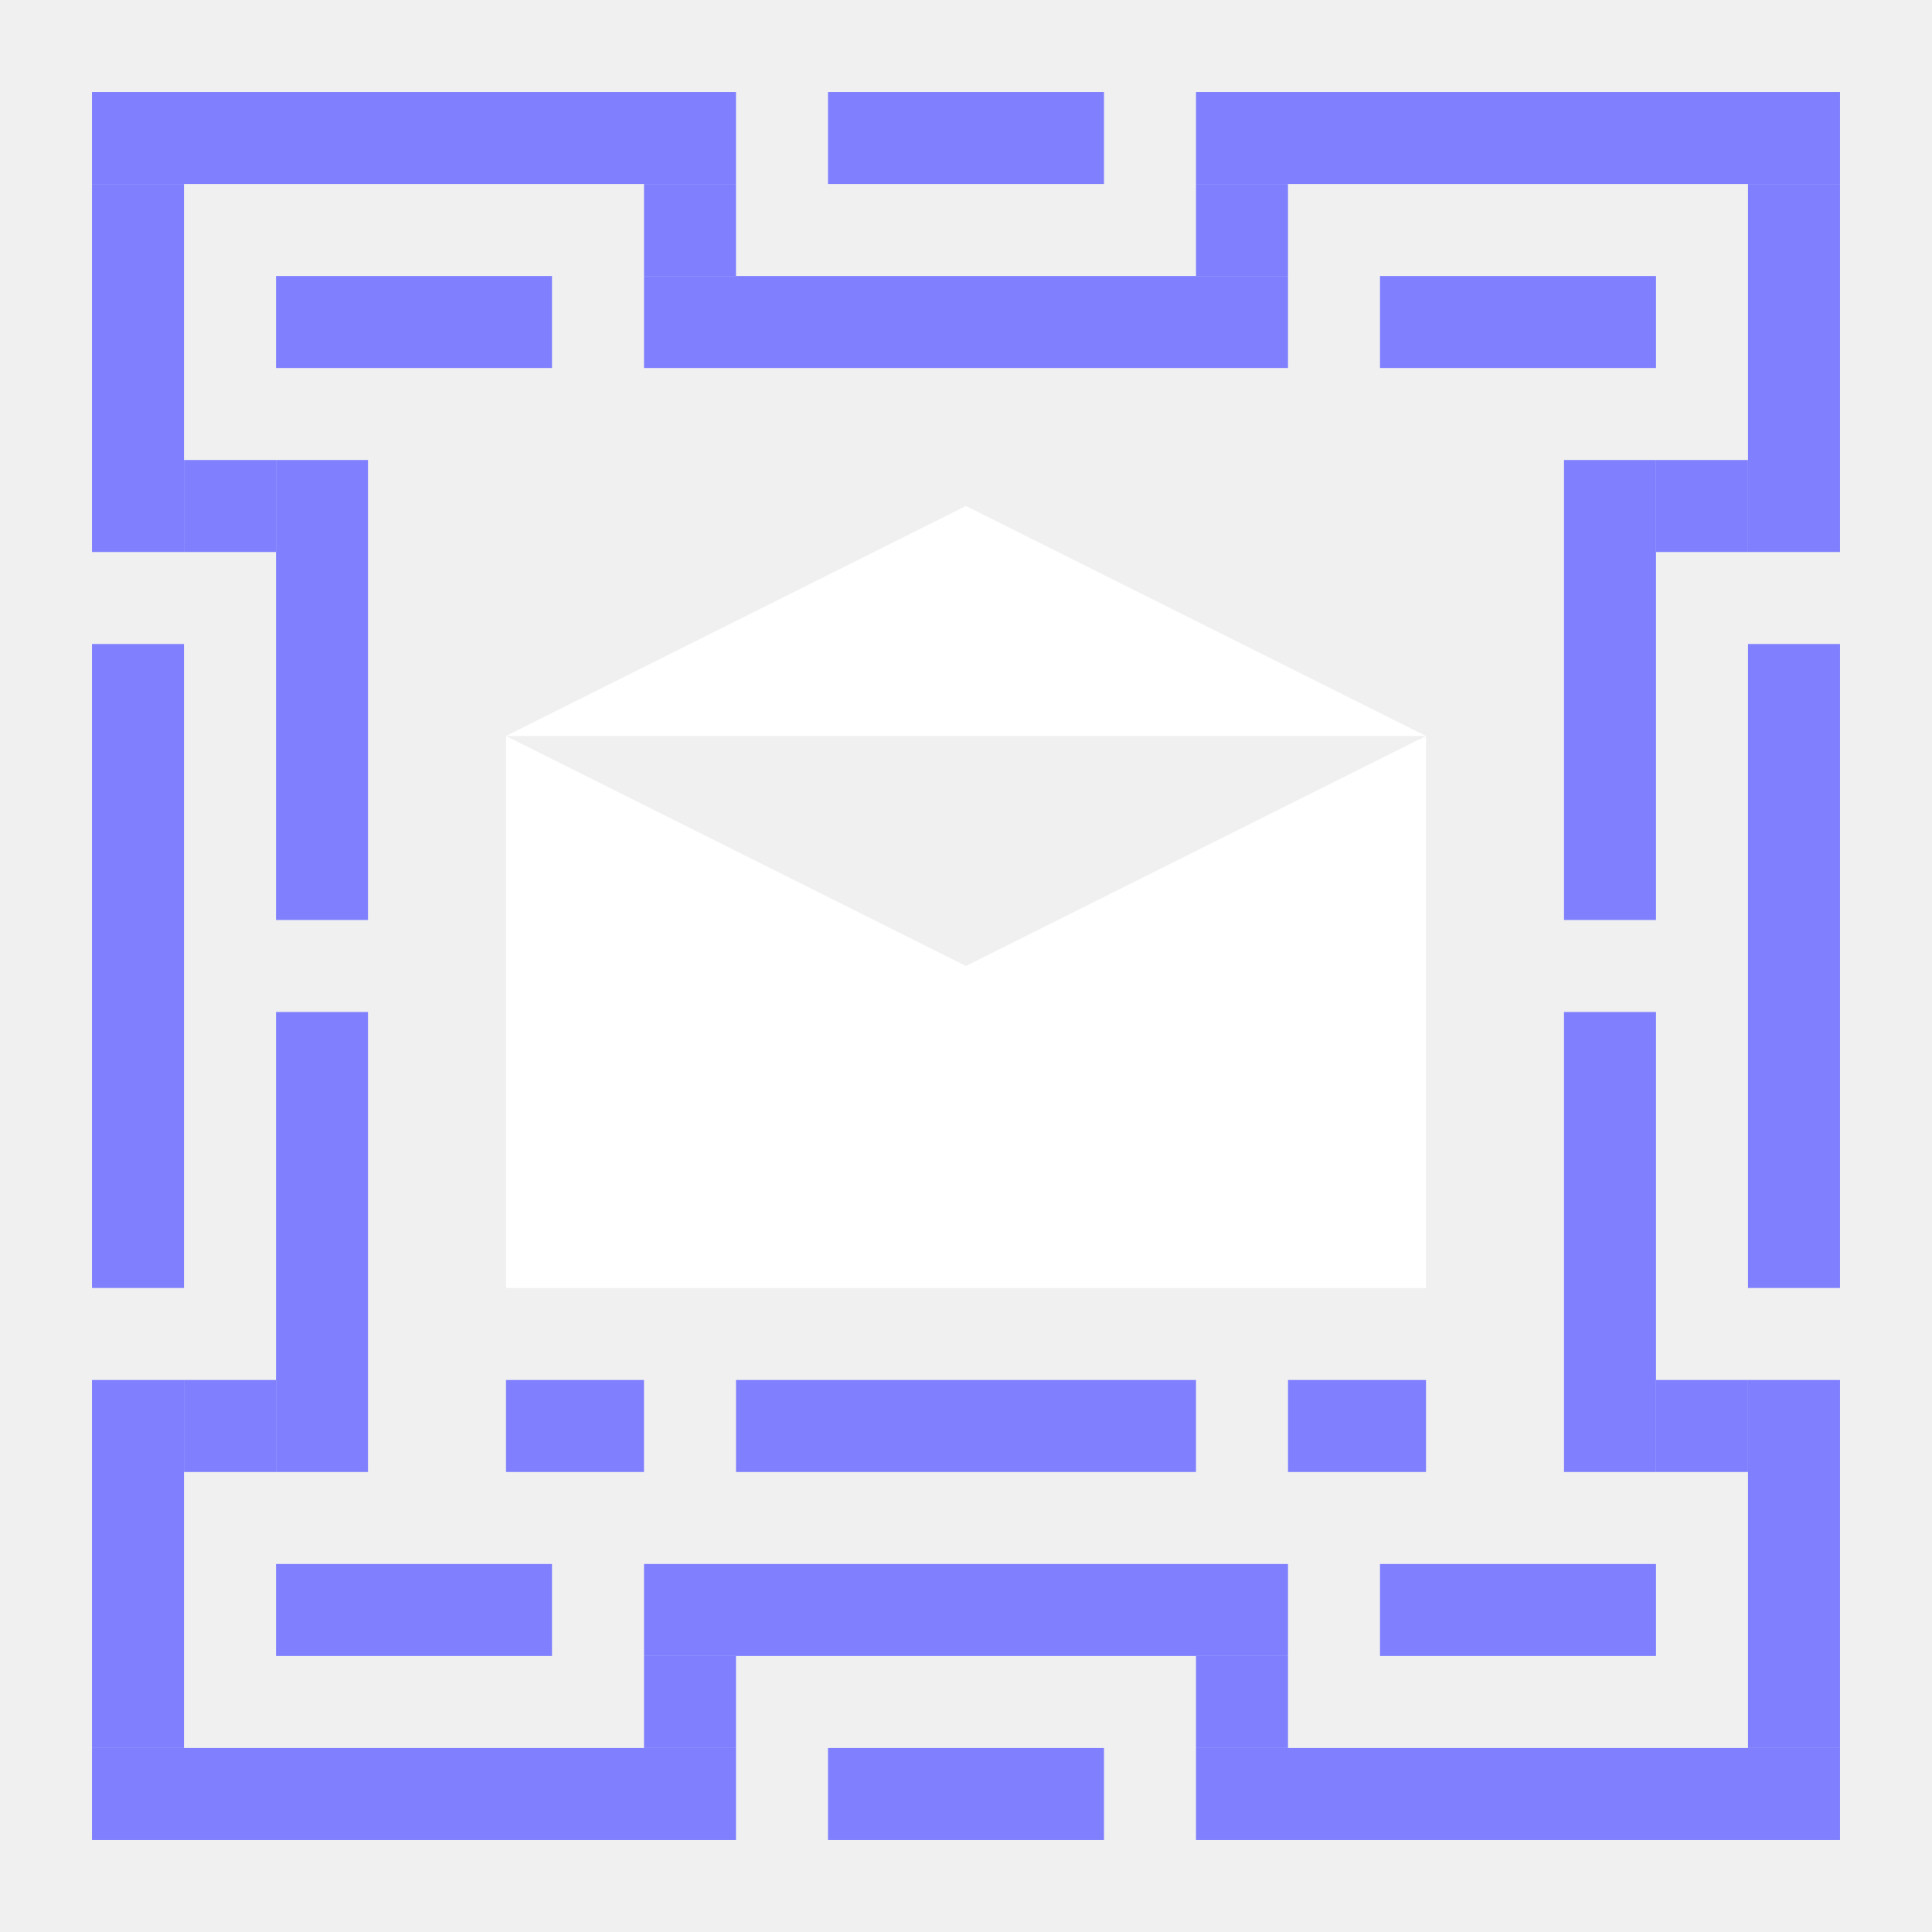
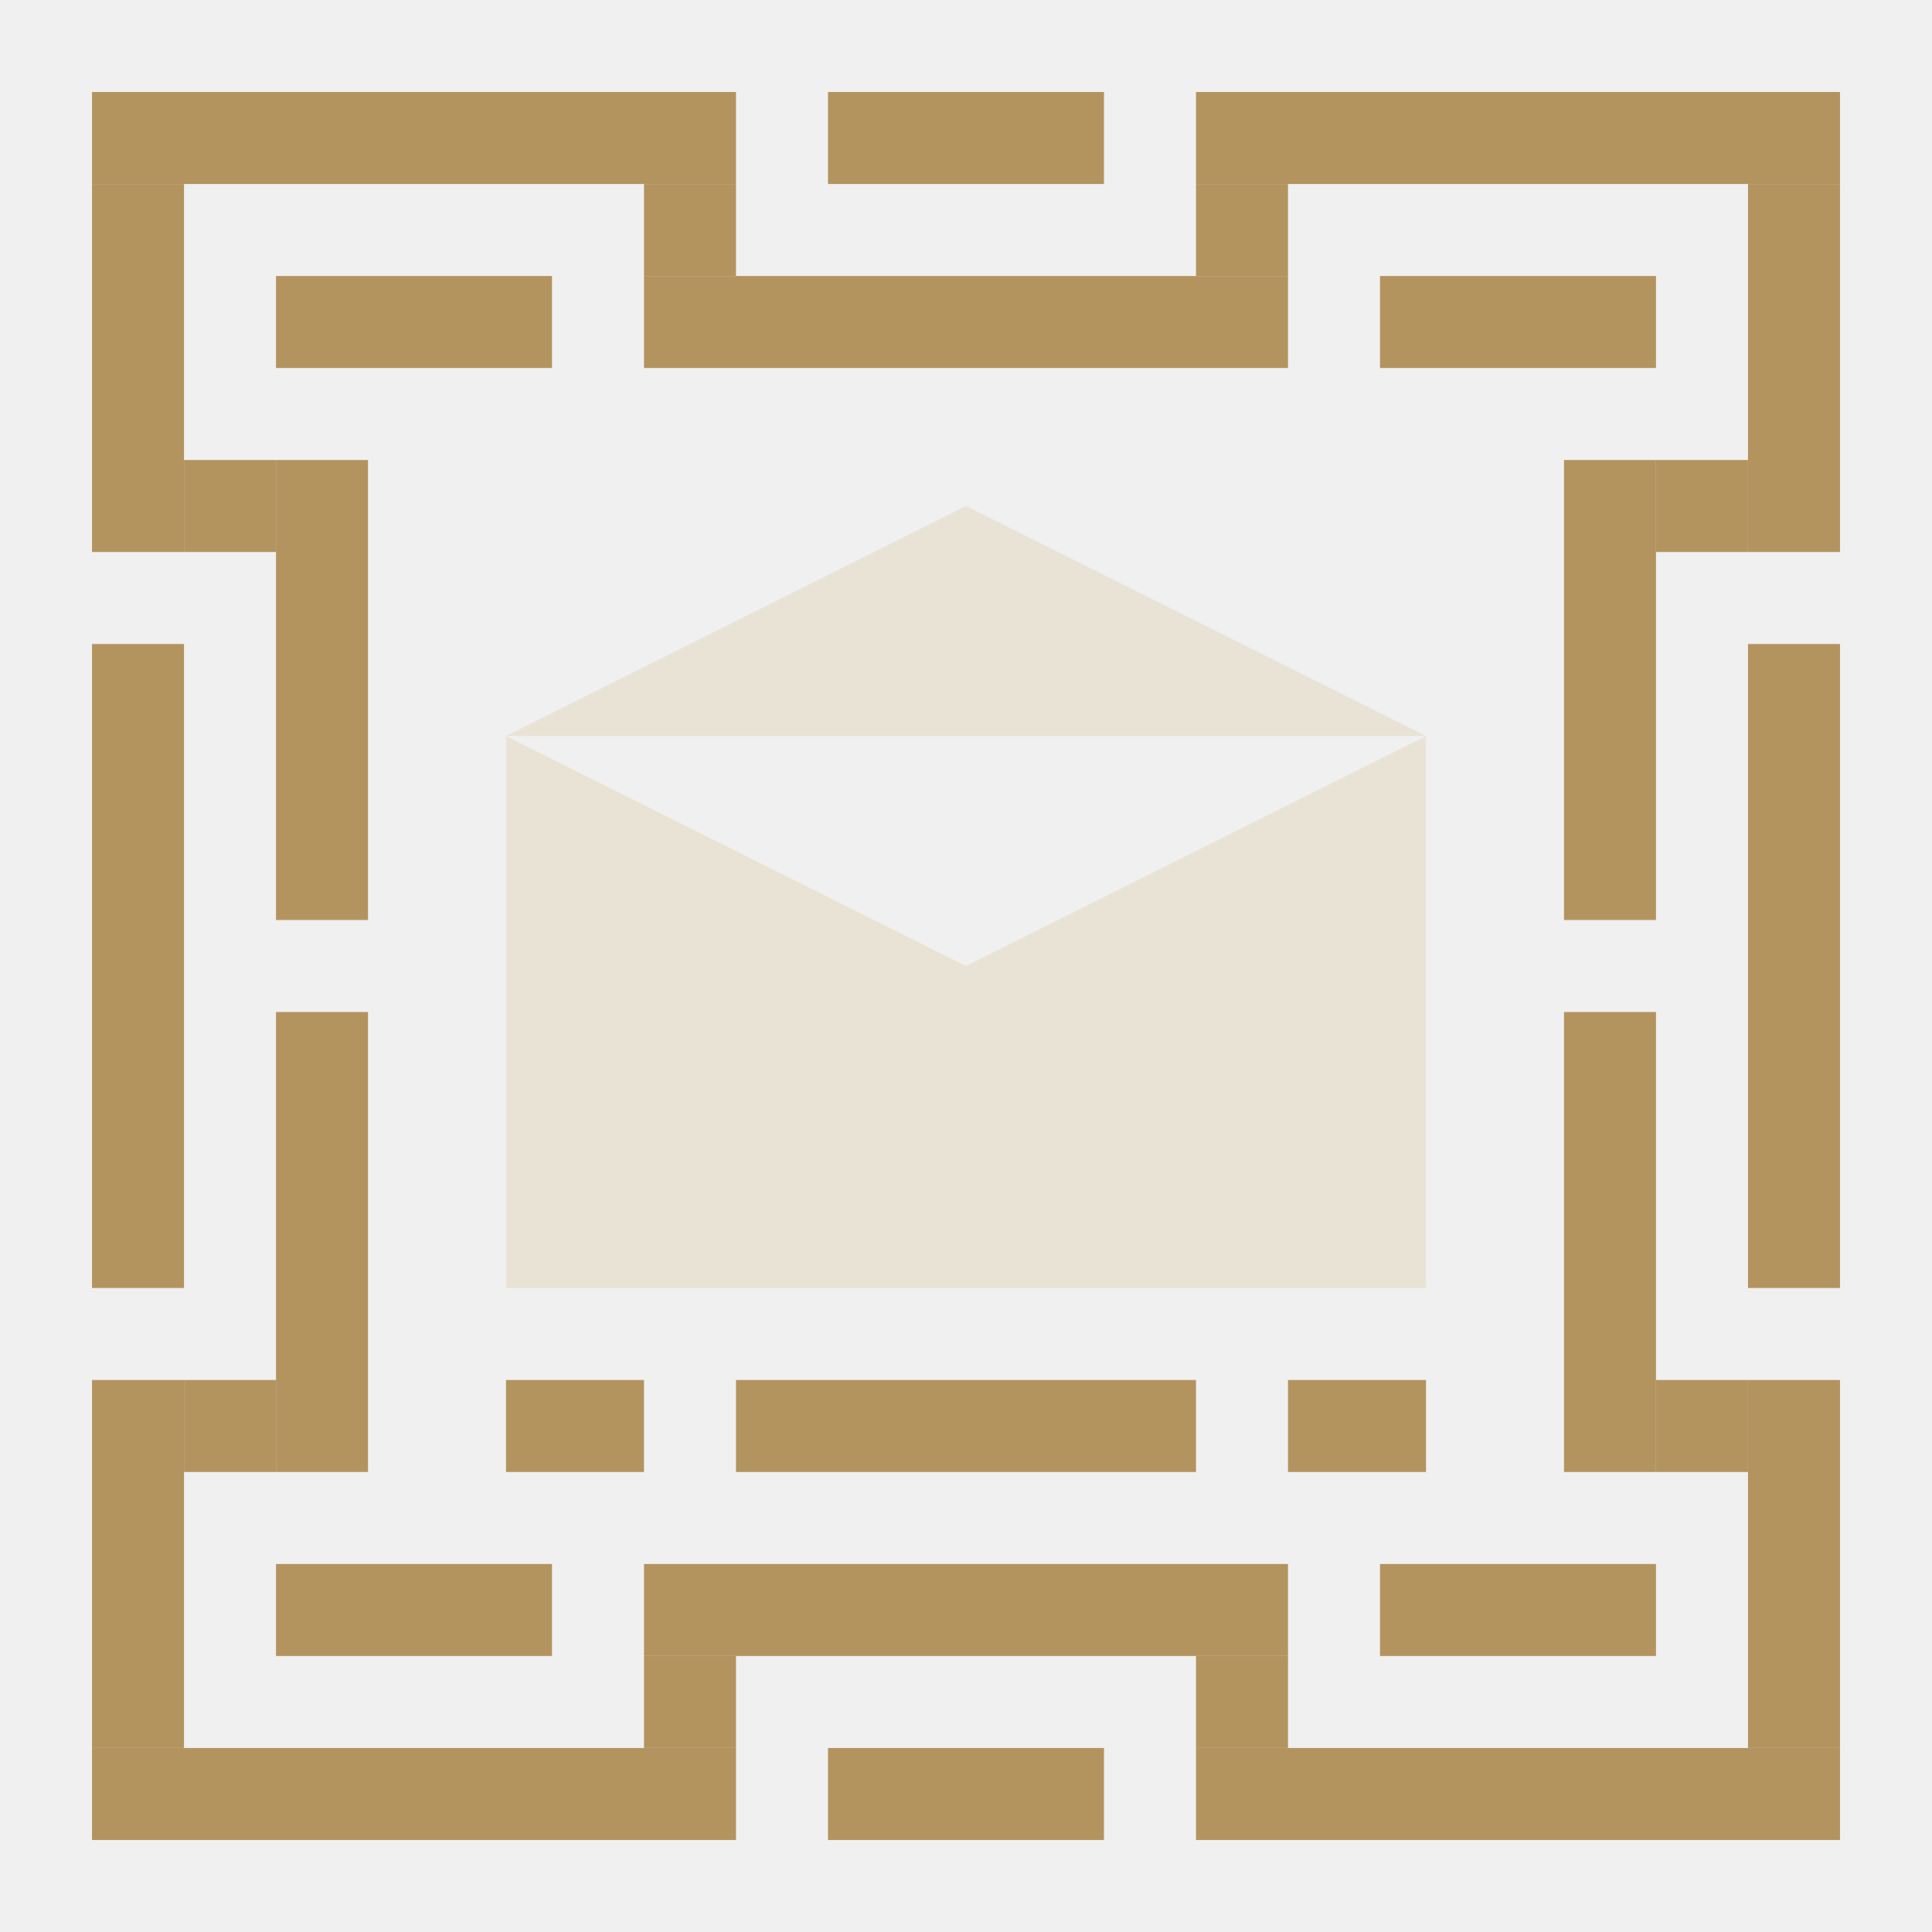
<svg xmlns="http://www.w3.org/2000/svg" width="42px" height="42px" viewBox="0 0 42 42" version="1.1">
  <g id="ec-email" stroke="none" stroke-width="1" fill="none" fill-rule="evenodd">
-     <rect id="Rectangle" fill="#8080FF" x="2" y="38" width="14" height="2" />
-     <rect id="Rectangle" fill="#8080FF" transform="translate(9, 3) scale(1, -1) translate(-9, -3) " x="2" y="2" width="14" height="2" />
-     <rect id="Rectangle" fill="#8080FF" x="26" y="38" width="14" height="2" />
-     <rect id="Rectangle" fill="#8080FF" transform="translate(33, 3) scale(1, -1) translate(-33, -3) " x="26" y="2" width="14" height="2" />
-     <rect id="Rectangle" fill="#8080FF" x="18" y="38" width="6" height="2" />
-     <rect id="Rectangle" fill="#8080FF" transform="translate(21, 3) scale(1, -1) translate(-21, -3) " x="18" y="2" width="6" height="2" />
-     <rect id="Rectangle" fill="#8080FF" x="14" y="36" width="2" height="2" />
-     <rect id="Rectangle" fill="#8080FF" transform="translate(15, 5) scale(1, -1) translate(-15, -5) " x="14" y="4" width="2" height="2" />
-     <rect id="Rectangle" fill="#8080FF" x="26" y="36" width="2" height="2" />
-     <rect id="Rectangle" fill="#8080FF" transform="translate(27, 5) scale(1, -1) translate(-27, -5) " x="26" y="4" width="2" height="2" />
-     <rect id="Rectangle" fill="#8080FF" x="2" y="4" width="2" height="8" />
-     <rect id="Rectangle" fill="#8080FF" transform="translate(39, 8) scale(-1, 1) translate(-39, -8) " x="38" y="4" width="2" height="8" />
-     <rect id="Rectangle" fill="#8080FF" x="2" y="30" width="2" height="8" />
-     <rect id="Rectangle" fill="#8080FF" transform="translate(39, 34) scale(-1, 1) translate(-39, -34) " x="38" y="30" width="2" height="8" />
-     <rect id="Rectangle" fill="#8080FF" x="4" y="10" width="2" height="2" />
-     <rect id="Rectangle" fill="#8080FF" transform="translate(37, 11) scale(-1, 1) translate(-37, -11) " x="36" y="10" width="2" height="2" />
-     <rect id="Rectangle" fill="#8080FF" x="4" y="30" width="2" height="2" />
-     <rect id="Rectangle" fill="#8080FF" transform="translate(37, 31) scale(-1, 1) translate(-37, -31) " x="36" y="30" width="2" height="2" />
-     <rect id="Rectangle" fill="#8080FF" x="14" y="34" width="14" height="2" />
-     <rect id="Rectangle" fill="#8080FF" transform="translate(21, 7) scale(1, -1) translate(-21, -7) " x="14" y="6" width="14" height="2" />
-     <rect id="Rectangle" fill="#8080FF" x="30" y="34" width="6" height="2" />
-     <rect id="Rectangle" fill="#8080FF" transform="translate(33, 7) scale(1, -1) translate(-33, -7) " x="30" y="6" width="6" height="2" />
-     <rect id="Rectangle" fill="#8080FF" x="6" y="34" width="6" height="2" />
-     <rect id="Rectangle" fill="#8080FF" transform="translate(9, 7) scale(1, -1) translate(-9, -7) " x="6" y="6" width="6" height="2" />
-     <rect id="Rectangle" fill="#8080FF" x="6" y="10" width="2" height="10" />
-     <rect id="Rectangle" fill="#8080FF" transform="translate(35, 15) scale(-1, 1) translate(-35, -15) " x="34" y="10" width="2" height="10" />
-     <rect id="Rectangle" fill="#8080FF" x="6" y="22" width="2" height="10" />
-     <rect id="Rectangle" fill="#8080FF" transform="translate(35, 27) scale(-1, 1) translate(-35, -27) " x="34" y="22" width="2" height="10" />
-     <rect id="Rectangle" fill="#8080FF" x="2" y="14" width="2" height="14" />
-     <rect id="Rectangle" fill="#8080FF" x="38" y="14" width="2" height="14" />
-     <path d="M21,21 L31,16 L31,28 L11,28 L11,16 L21,21 Z" id="Combined-Shape" fill="#FFFFFF" />
-     <polygon id="Rectangle" fill="#FFFFFF" transform="translate(21, 13.5) scale(1, -1) translate(-21, -13.5) " points="11 11 31 11 21 16" />
-     <rect id="Rectangle" fill="#8080FF" x="11" y="30" width="3" height="2" />
-     <rect id="Rectangle" fill="#8080FF" x="28" y="30" width="3" height="2" />
-     <rect id="Rectangle" fill="#8080FF" x="16" y="30" width="10" height="2" />
+     <rect id="Rectangle" fill="#B3945F" x="2" y="38" width="14" height="2" />
+     <rect id="Rectangle" fill="#B3945F" transform="translate(9, 3) scale(1, -1) translate(-9, -3) " x="2" y="2" width="14" height="2" />
+     <rect id="Rectangle" fill="#B3945F" x="26" y="38" width="14" height="2" />
+     <rect id="Rectangle" fill="#B3945F" transform="translate(33, 3) scale(1, -1) translate(-33, -3) " x="26" y="2" width="14" height="2" />
+     <rect id="Rectangle" fill="#B3945F" x="18" y="38" width="6" height="2" />
+     <rect id="Rectangle" fill="#B3945F" transform="translate(21, 3) scale(1, -1) translate(-21, -3) " x="18" y="2" width="6" height="2" />
+     <rect id="Rectangle" fill="#B3945F" x="14" y="36" width="2" height="2" />
+     <rect id="Rectangle" fill="#B3945F" transform="translate(15, 5) scale(1, -1) translate(-15, -5) " x="14" y="4" width="2" height="2" />
+     <rect id="Rectangle" fill="#B3945F" x="26" y="36" width="2" height="2" />
+     <rect id="Rectangle" fill="#B3945F" transform="translate(27, 5) scale(1, -1) translate(-27, -5) " x="26" y="4" width="2" height="2" />
+     <rect id="Rectangle" fill="#B3945F" x="2" y="4" width="2" height="8" />
+     <rect id="Rectangle" fill="#B3945F" transform="translate(39, 8) scale(-1, 1) translate(-39, -8) " x="38" y="4" width="2" height="8" />
+     <rect id="Rectangle" fill="#B3945F" x="2" y="30" width="2" height="8" />
+     <rect id="Rectangle" fill="#B3945F" transform="translate(39, 34) scale(-1, 1) translate(-39, -34) " x="38" y="30" width="2" height="8" />
+     <rect id="Rectangle" fill="#B3945F" x="4" y="10" width="2" height="2" />
+     <rect id="Rectangle" fill="#B3945F" transform="translate(37, 11) scale(-1, 1) translate(-37, -11) " x="36" y="10" width="2" height="2" />
+     <rect id="Rectangle" fill="#B3945F" x="4" y="30" width="2" height="2" />
+     <rect id="Rectangle" fill="#B3945F" transform="translate(37, 31) scale(-1, 1) translate(-37, -31) " x="36" y="30" width="2" height="2" />
+     <rect id="Rectangle" fill="#B3945F" x="14" y="34" width="14" height="2" />
+     <rect id="Rectangle" fill="#B3945F" transform="translate(21, 7) scale(1, -1) translate(-21, -7) " x="14" y="6" width="14" height="2" />
+     <rect id="Rectangle" fill="#B3945F" x="30" y="34" width="6" height="2" />
+     <rect id="Rectangle" fill="#B3945F" transform="translate(33, 7) scale(1, -1) translate(-33, -7) " x="30" y="6" width="6" height="2" />
+     <rect id="Rectangle" fill="#B3945F" x="6" y="34" width="6" height="2" />
+     <rect id="Rectangle" fill="#B3945F" transform="translate(9, 7) scale(1, -1) translate(-9, -7) " x="6" y="6" width="6" height="2" />
+     <rect id="Rectangle" fill="#B3945F" x="6" y="10" width="2" height="10" />
+     <rect id="Rectangle" fill="#B3945F" transform="translate(35, 15) scale(-1, 1) translate(-35, -15) " x="34" y="10" width="2" height="10" />
+     <rect id="Rectangle" fill="#B3945F" x="6" y="22" width="2" height="10" />
+     <rect id="Rectangle" fill="#B3945F" transform="translate(35, 27) scale(-1, 1) translate(-35, -27) " x="34" y="22" width="2" height="10" />
+     <rect id="Rectangle" fill="#B3945F" x="2" y="14" width="2" height="14" />
+     <rect id="Rectangle" fill="#B3945F" x="38" y="14" width="2" height="14" />
+     <path d="M21,21 L31,16 L31,28 L11,28 L11,16 L21,21 Z" id="Combined-Shape" fill="#E9E3D6" />
+     <polygon id="Rectangle" fill="#E9E3D6" transform="translate(21, 13.5) scale(1, -1) translate(-21, -13.5) " points="11 11 31 11 21 16" />
+     <rect id="Rectangle" fill="#B3945F" x="11" y="30" width="3" height="2" />
+     <rect id="Rectangle" fill="#B3945F" x="28" y="30" width="3" height="2" />
+     <rect id="Rectangle" fill="#B3945F" x="16" y="30" width="10" height="2" />
  </g>
</svg>
